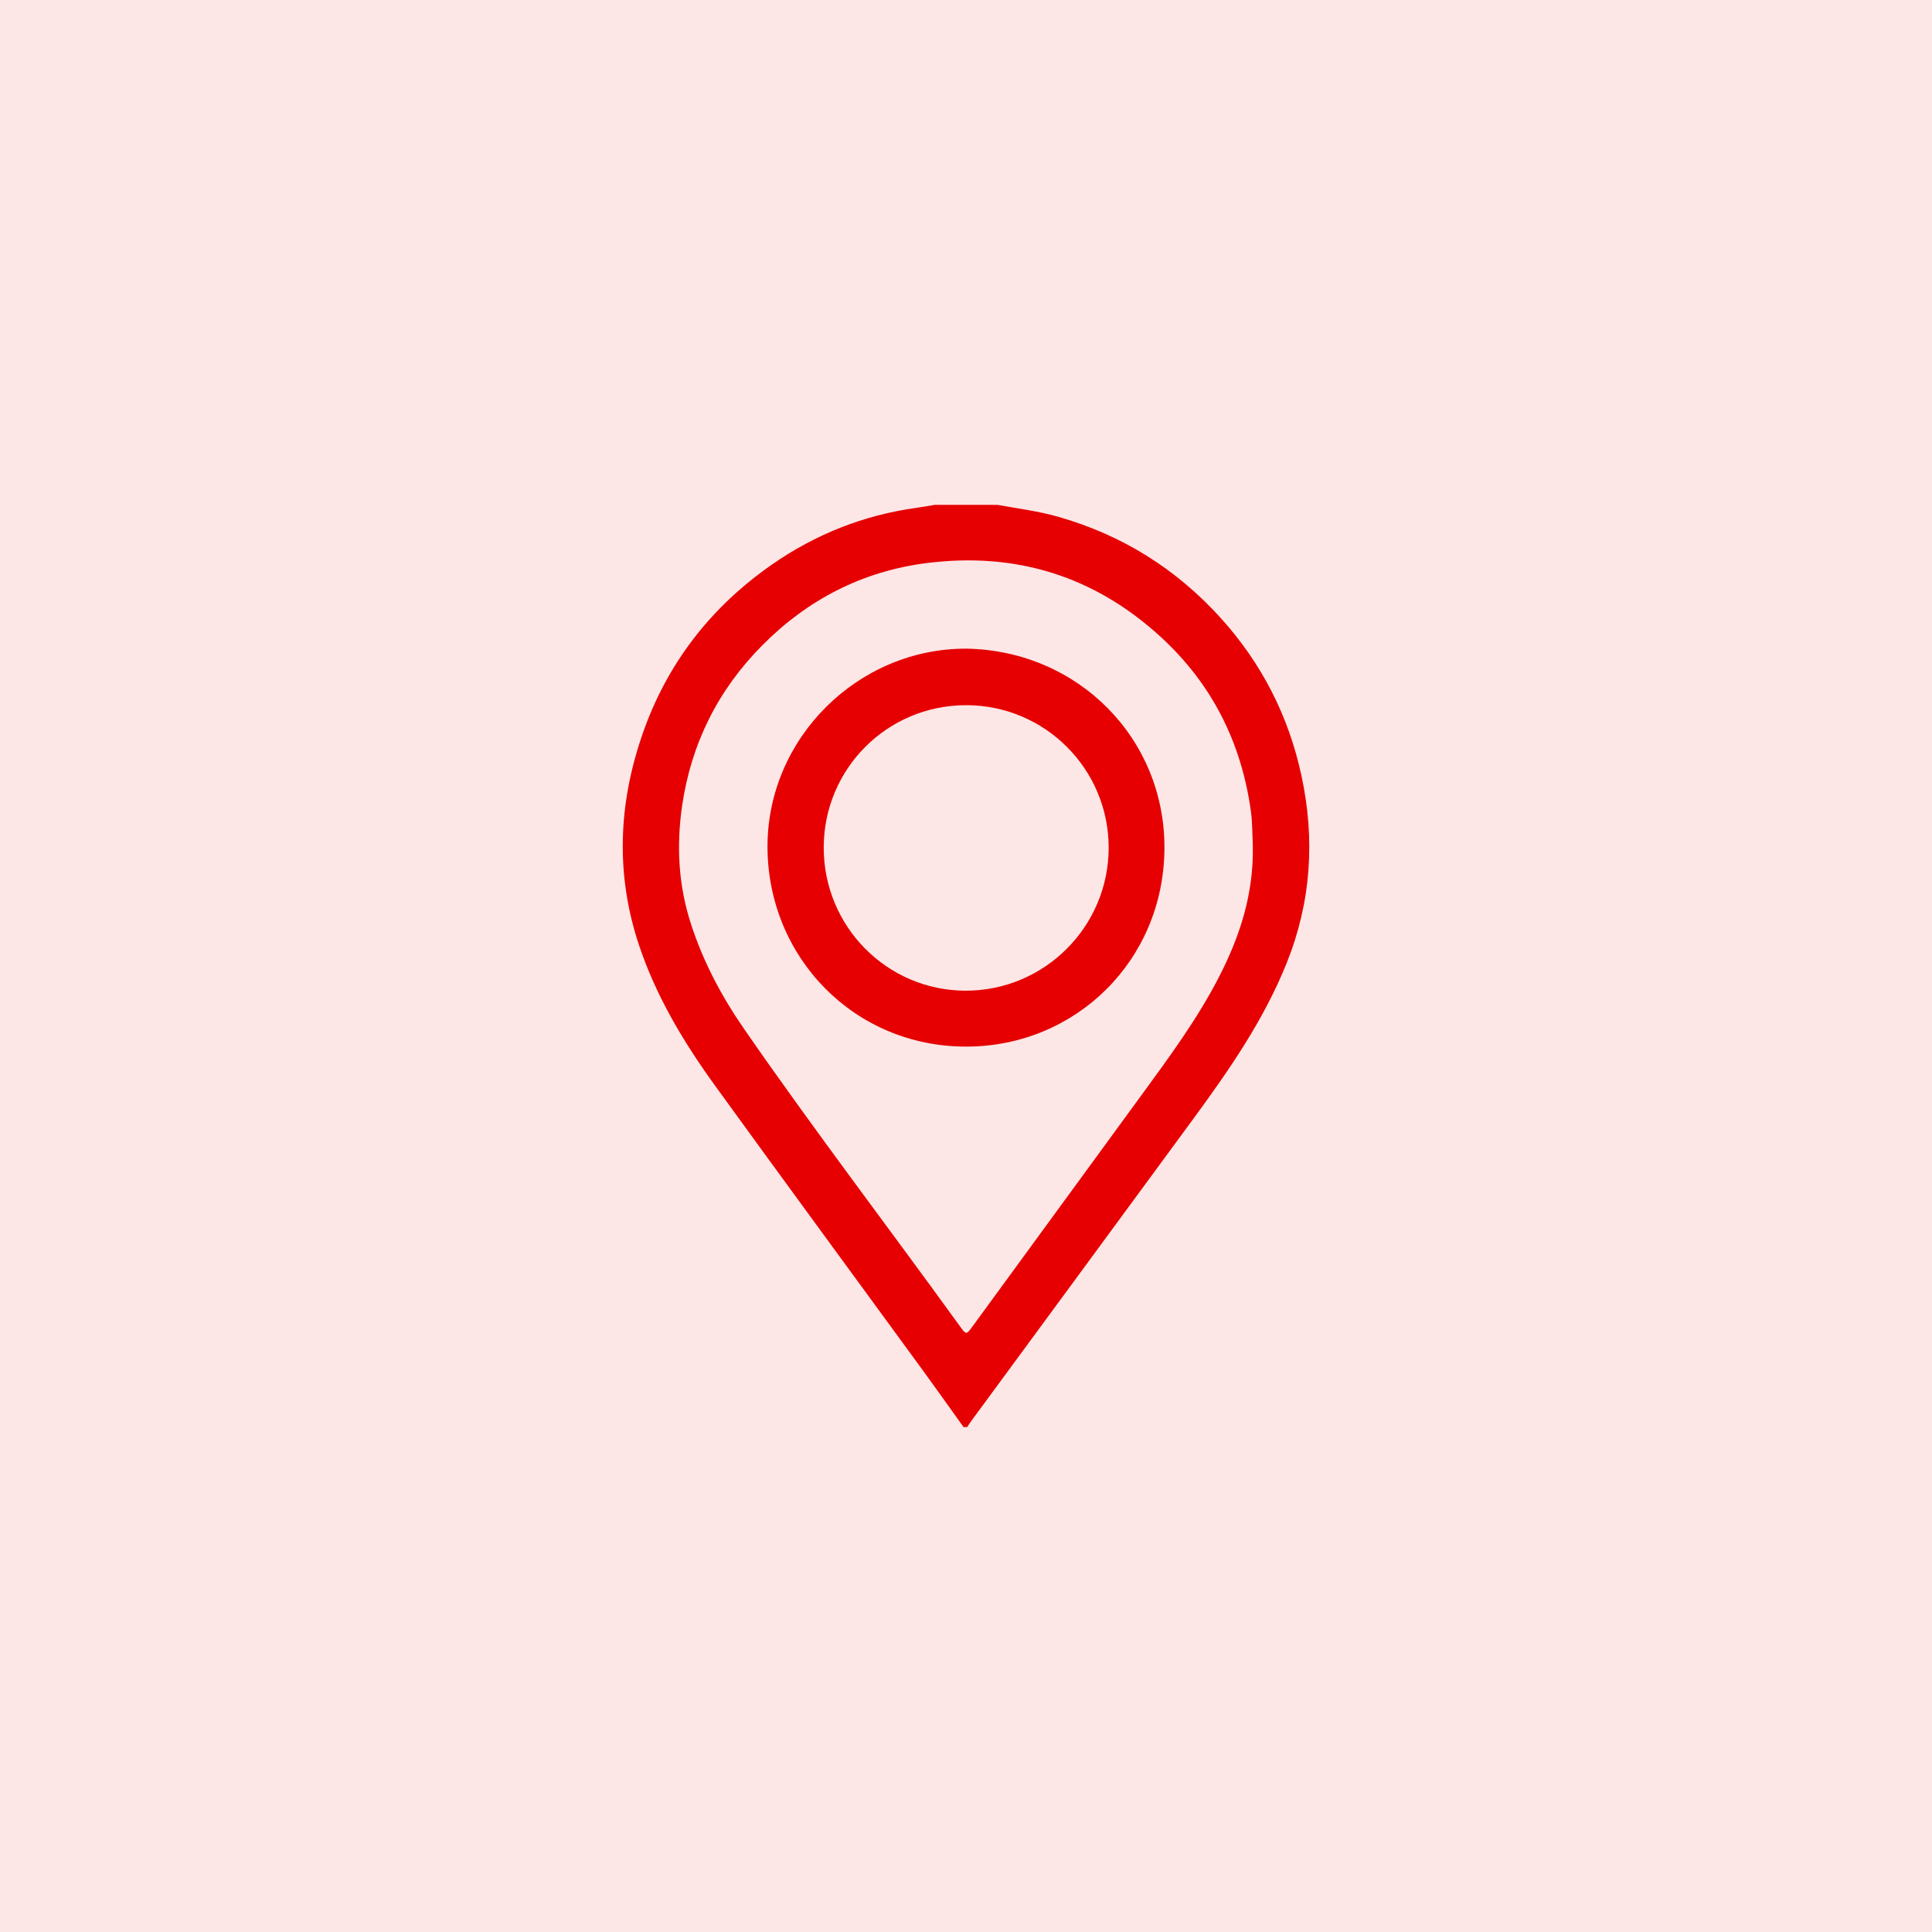
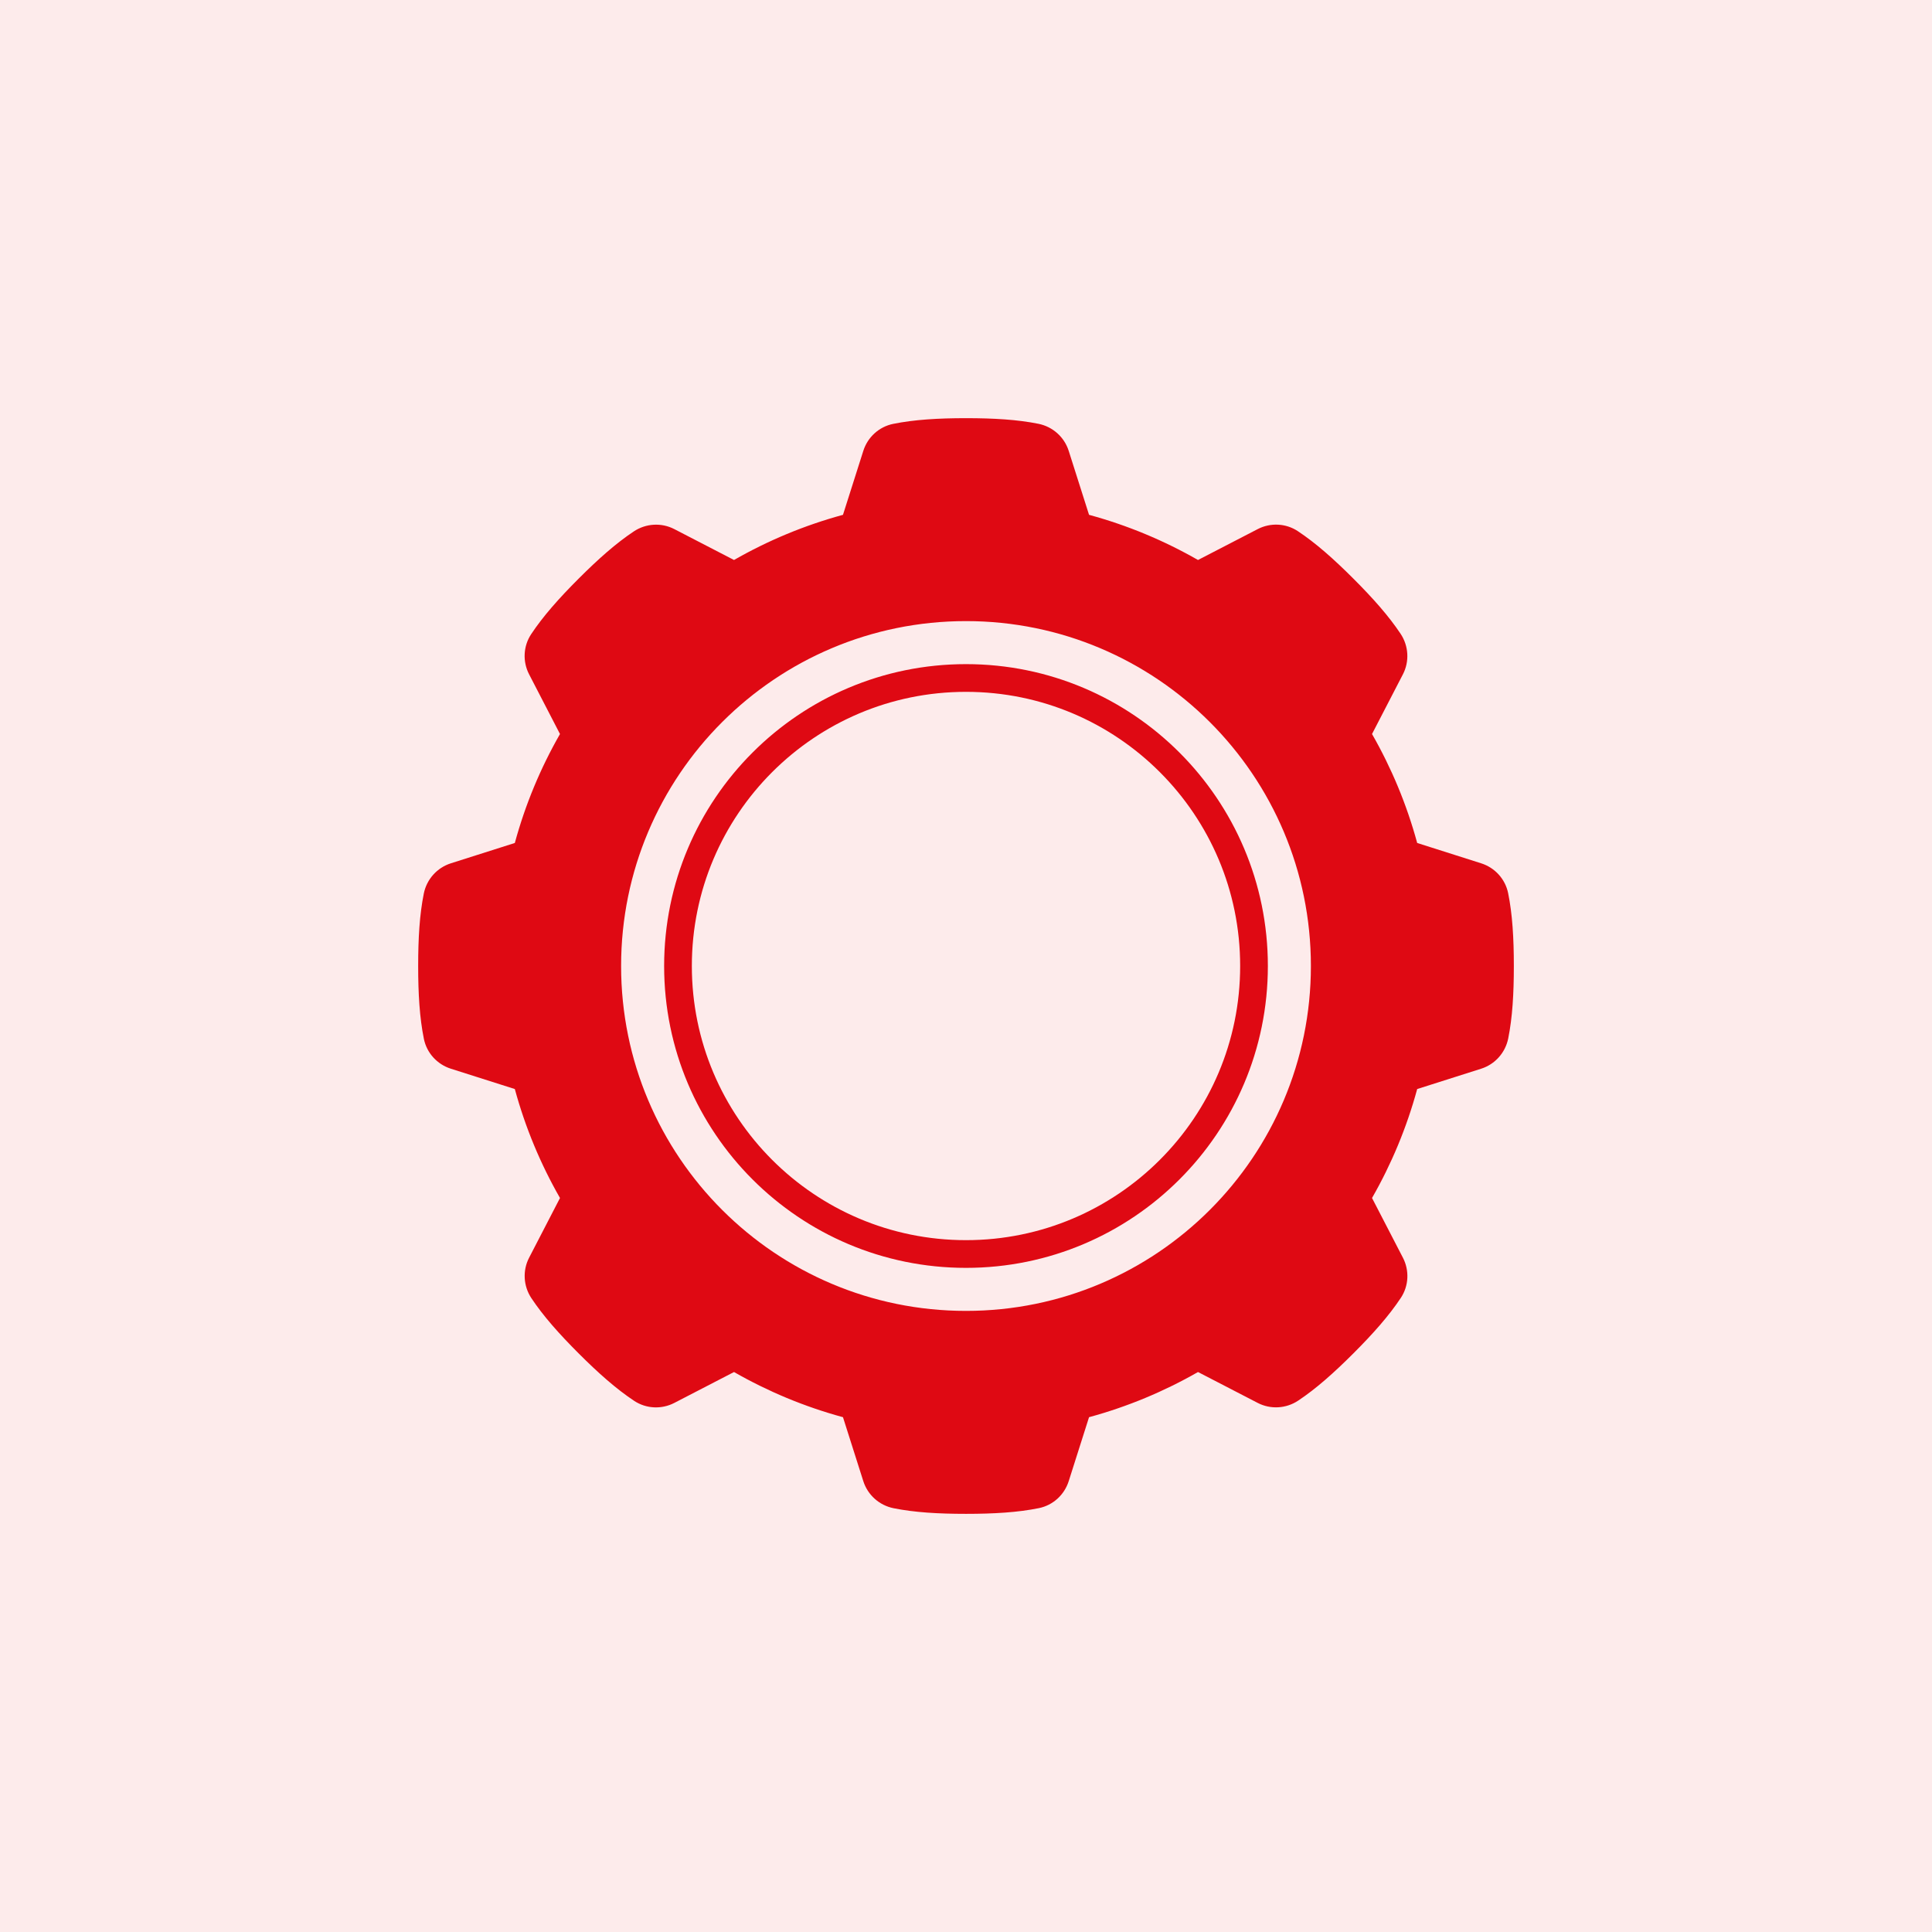
- <svg xmlns="http://www.w3.org/2000/svg" version="1.1" id="Calque_1" x="0px" y="0px" viewBox="0 0 900 900" style="enable-background:new 0 0 900 900;" xml:space="preserve">
-   <style type="text/css">
- 	.st0{opacity:0.1;fill:#E60001;}
- 	.st1{fill:#E60001;}
- </style>
-   <rect class="st0" width="900" height="900" />
-   <g>
-     <path class="st1" d="M464.77,235.19c9.44,1.74,18.96,2.9,28.25,5.56c29.75,8.51,54.93,24.24,75.68,47.19   c19.06,21.09,31.58,45.61,37.56,73.35c6.4,29.68,4.55,58.79-6.82,87.19c-10.71,26.75-26.95,50.1-43.82,73.09   c-34.37,46.84-68.81,93.64-103.21,140.45c-0.66,0.9-1.25,1.85-1.87,2.78c-0.56,0-1.12,0-1.67,0c-6.59-9.19-13.13-18.42-19.79-27.55   c-31.96-43.79-64.08-87.45-95.87-131.36c-14.71-20.31-27.59-41.73-35.58-65.74c-10.87-32.66-9.6-65.24,1.44-97.51   c11.36-33.21,31.88-59.72,60.59-79.69c20.24-14.07,42.67-22.97,67.17-26.37c2.89-0.4,5.76-0.94,8.64-1.41   C445.23,235.19,455,235.19,464.77,235.19z M583.6,393.17c-0.26-4.35-0.13-9.78-0.88-15.22c-4.43-32.1-18.17-59.4-42.04-81.28   c-30.98-28.4-67.59-39.66-109.14-34.35c-29.84,3.82-55.33,17.02-76.43,38.28c-20.57,20.73-33.15,45.77-37.36,74.8   c-2.7,18.62-1.74,36.96,4.13,55.03c5.71,17.6,14.26,33.74,24.7,48.82c32.51,47.01,67.22,92.42,100.7,138.72   c2.81,3.88,2.87,3.87,5.82-0.16c26.21-35.87,52.43-71.74,78.62-107.62c12.68-17.38,25.48-34.7,35.49-53.84   C577.37,436.92,584.22,416.57,583.6,393.17z" />
-     <path class="st1" d="M450.33,302.17c51.9,0.97,92.39,41.79,92.11,93.08c-0.28,52.06-41.21,92.23-92.3,92.3   c-52.17,0.06-92.44-41.52-92.61-92.91C357.36,343.84,399.76,301.92,450.33,302.17z M450.1,328.5   c-36.72-0.03-66.33,29.54-66.38,66.28c-0.05,36.81,29.48,66.64,66.05,66.72c36.74,0.08,66.7-29.83,66.69-66.6   C516.46,358.23,486.77,328.53,450.1,328.5z" />
-   </g>
+ <svg xmlns="http://www.w3.org/2000/svg" id="Calque_1" data-name="Calque 1" viewBox="0 0 1080 1080">
+   <defs>
+     <style>
+       .cls-1 {
+         fill: #df0913;
+       }
+ 
+       .cls-1, .cls-2 {
+         stroke-width: 0px;
+       }
+ 
+       .cls-2 {
+         fill: #fdebeb;
+       }
+ 
+       .cls-3 {
+         fill: none;
+         stroke: #df0913;
+         stroke-miterlimit: 10;
+         stroke-width: 15.49px;
+       }
+     </style>
+   </defs>
+   <rect class="cls-2" x="-10.8" y="-10.8" width="1101.6" height="1101.6" />
+   <path class="cls-1" d="m843.06,499.28c-1.6-7.88-7.4-14.24-15.07-16.68-11.92-3.79-23.85-7.58-35.77-11.37-5.86-21.54-14.4-41.97-25.25-60.91,5.75-11.12,11.51-22.24,17.26-33.36,3.74-7.22,3.22-15.9-1.29-22.67-6.63-9.95-15.38-19.82-26.39-30.83-11.09-11.09-21.03-19.89-31.05-26.54-6.7-4.44-15.31-4.84-22.45-1.14-11.12,5.75-22.24,11.51-33.36,17.26-18.94-10.85-39.37-19.39-60.91-25.25-3.79-11.92-7.58-23.85-11.37-35.77-2.47-7.75-8.96-13.52-16.94-15.12-11.72-2.35-24.89-3.14-40.47-3.14s-28.94.8-40.72,3.19c-7.88,1.6-14.24,7.4-16.68,15.07-3.79,11.92-7.58,23.85-11.37,35.77-21.54,5.86-41.97,14.4-60.91,25.25-11.12-5.75-22.24-11.51-33.36-17.26-7.22-3.74-15.9-3.22-22.67,1.29-9.95,6.63-19.82,15.38-30.83,26.39-11.09,11.09-19.89,21.03-26.54,31.05-4.44,6.7-4.84,15.31-1.14,22.45,5.75,11.12,11.51,22.24,17.26,33.36-10.85,18.94-19.39,39.37-25.25,60.91-11.92,3.79-23.85,7.58-35.77,11.37-7.75,2.47-13.52,8.96-15.12,16.94-2.35,11.72-3.14,24.89-3.14,40.47s.8,28.94,3.19,40.72c1.6,7.88,7.4,14.24,15.07,16.68,11.92,3.79,23.85,7.58,35.77,11.37,5.86,21.54,14.4,41.97,25.25,60.91-5.75,11.12-11.51,22.24-17.26,33.36-3.74,7.22-3.22,15.9,1.29,22.67,6.63,9.95,15.38,19.82,26.39,30.83,11.09,11.09,21.03,19.89,31.05,26.54,6.7,4.44,15.31,4.84,22.45,1.14,11.12-5.75,22.24-11.51,33.36-17.26,18.94,10.85,39.37,19.39,60.91,25.25,3.79,11.92,7.58,23.85,11.37,35.77,2.47,7.75,8.96,13.52,16.94,15.12,11.72,2.35,24.89,3.14,40.47,3.14s28.94-.8,40.72-3.19c7.88-1.6,14.24-7.4,16.68-15.07,3.79-11.92,7.58-23.85,11.37-35.77,21.54-5.86,41.97-14.4,60.91-25.25,11.12,5.75,22.24,11.51,33.36,17.26,7.22,3.74,15.9,3.22,22.67-1.29,9.95-6.63,19.82-15.38,30.83-26.39,11.09-11.09,19.89-21.03,26.54-31.05,4.44-6.7,4.84-15.31,1.14-22.45-5.75-11.12-11.51-22.24-17.26-33.36,10.85-18.94,19.39-39.37,25.25-60.91,11.92-3.79,23.85-7.58,35.77-11.37,7.75-2.46,13.52-8.96,15.12-16.94,2.35-11.72,3.14-24.89,3.14-40.47s-.8-28.94-3.19-40.72Zm-303.06,233.52c-106.48,0-192.8-86.32-192.8-192.8s86.32-192.8,192.8-192.8,192.8,86.32,192.8,192.8-86.32,192.8-192.8,192.8Z" />
+   <circle class="cls-3" cx="540" cy="540" r="161" />
</svg>
